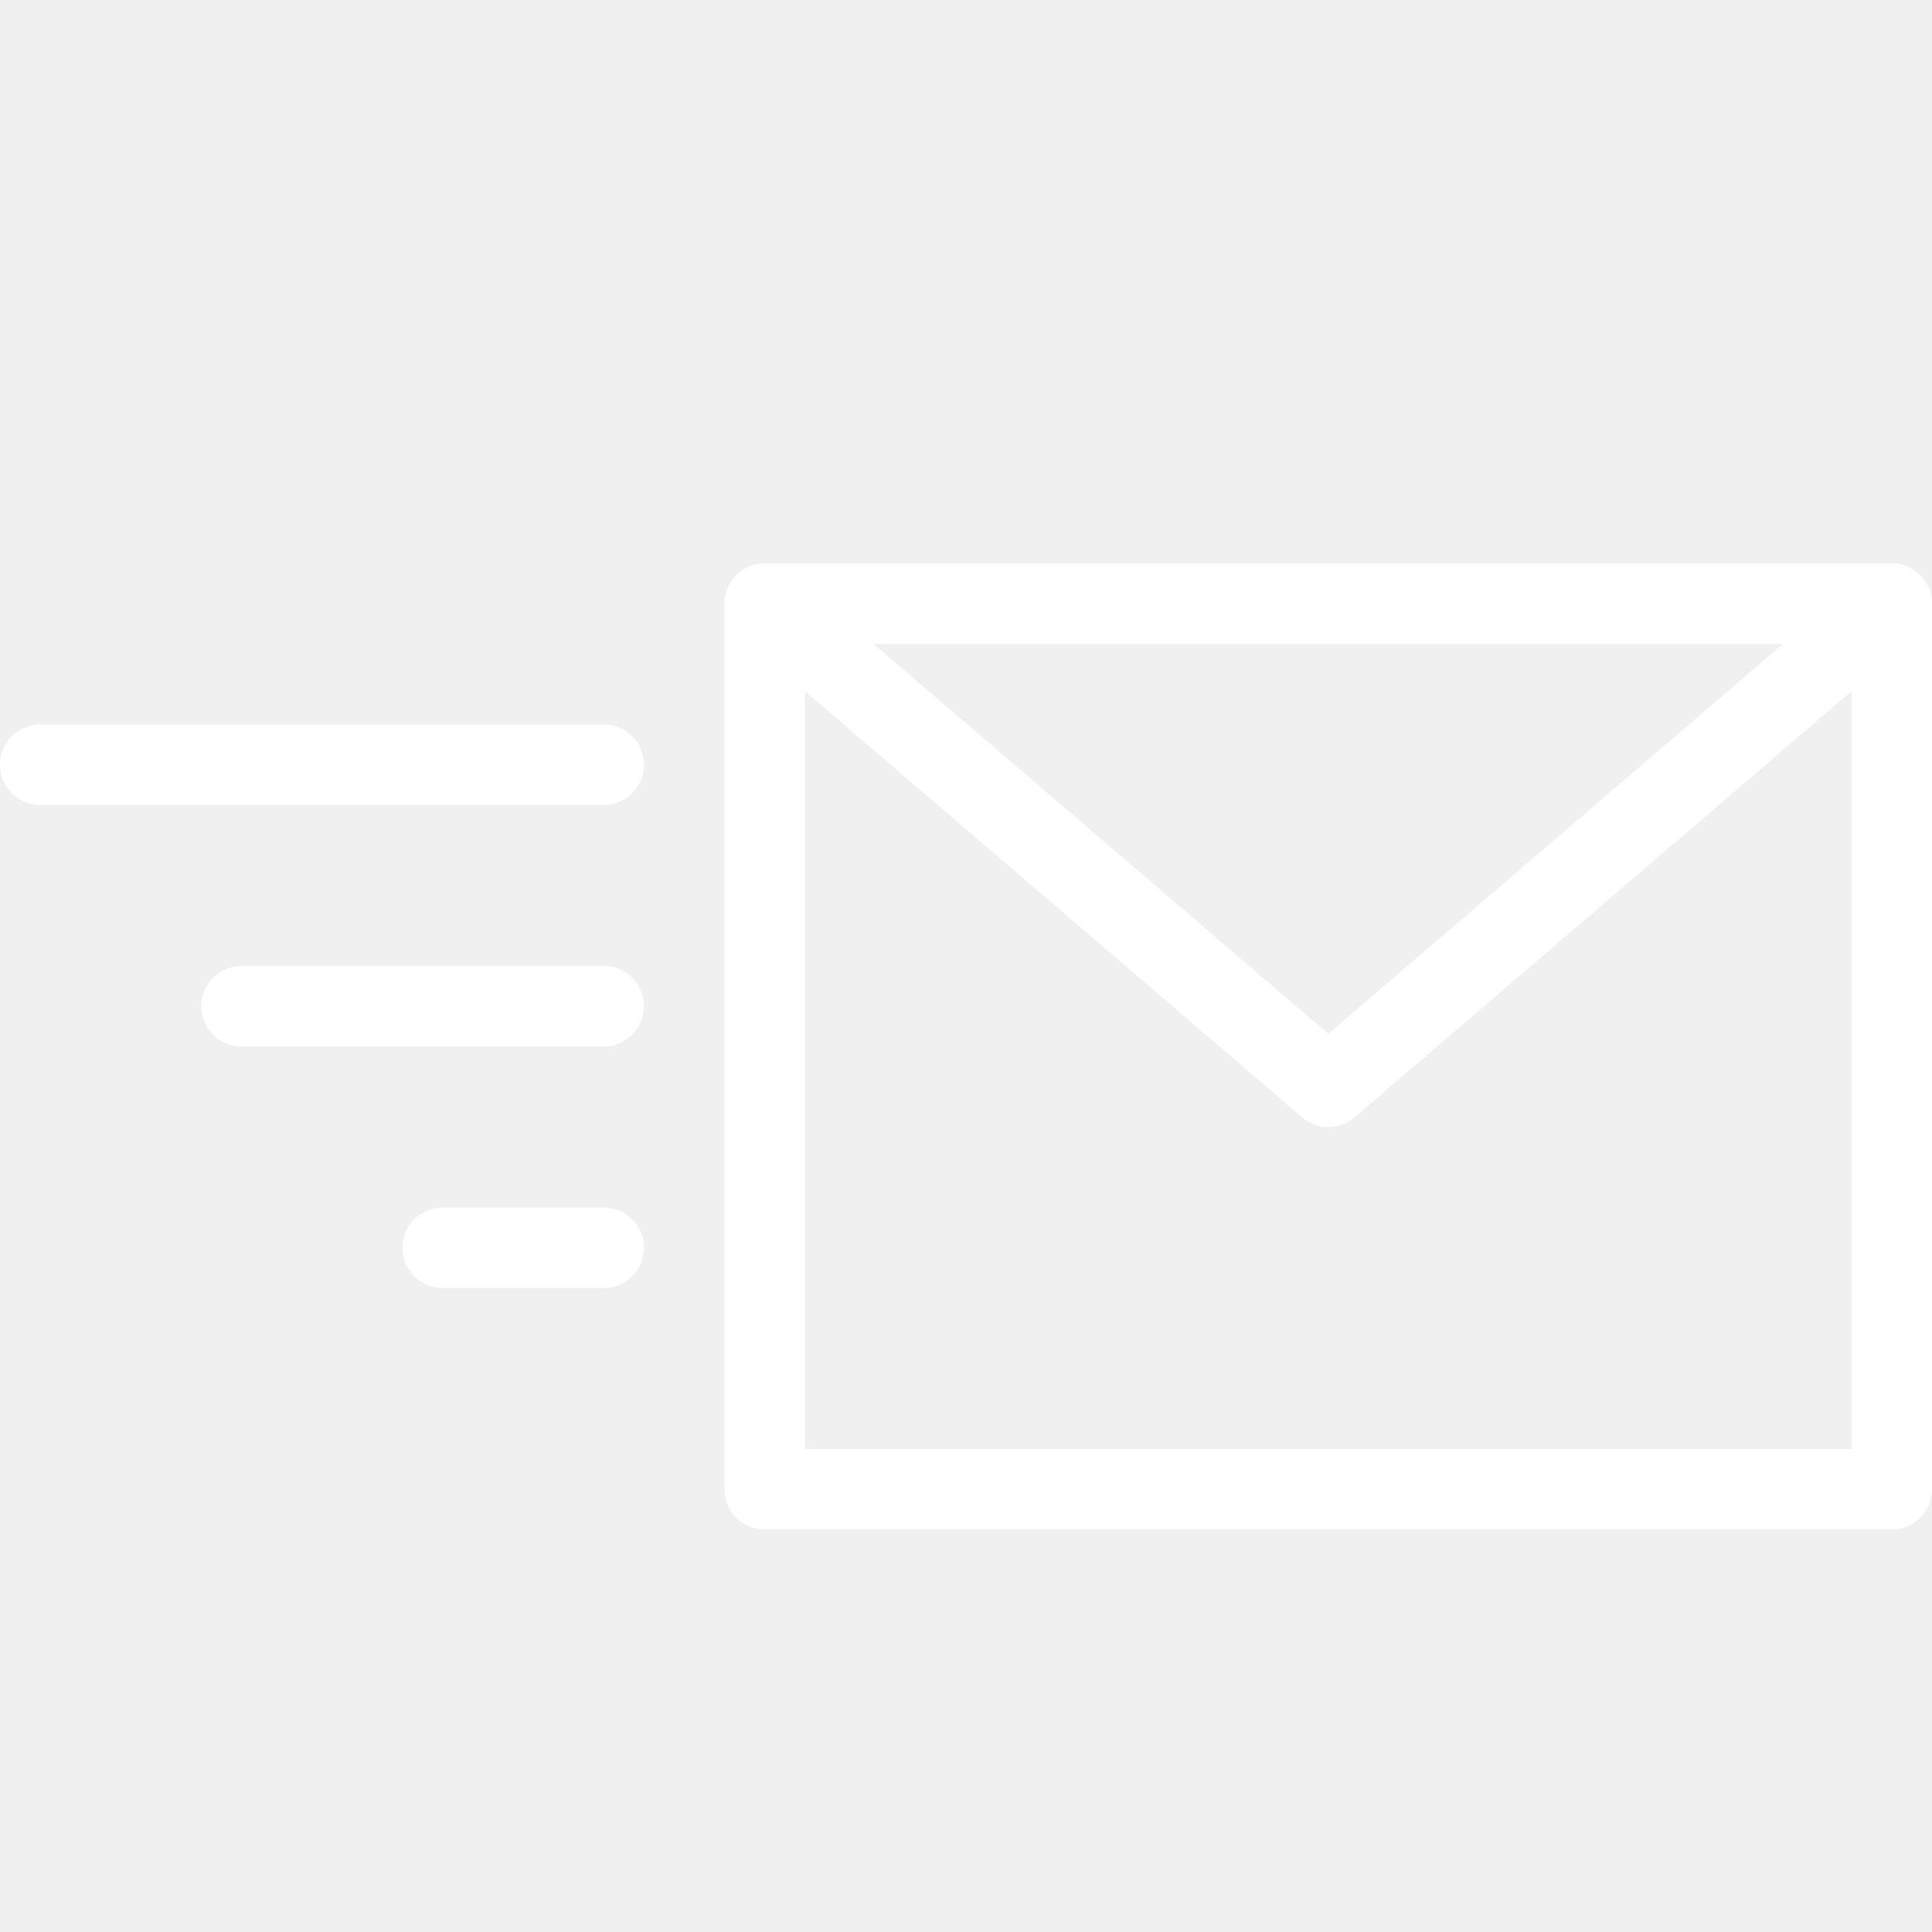
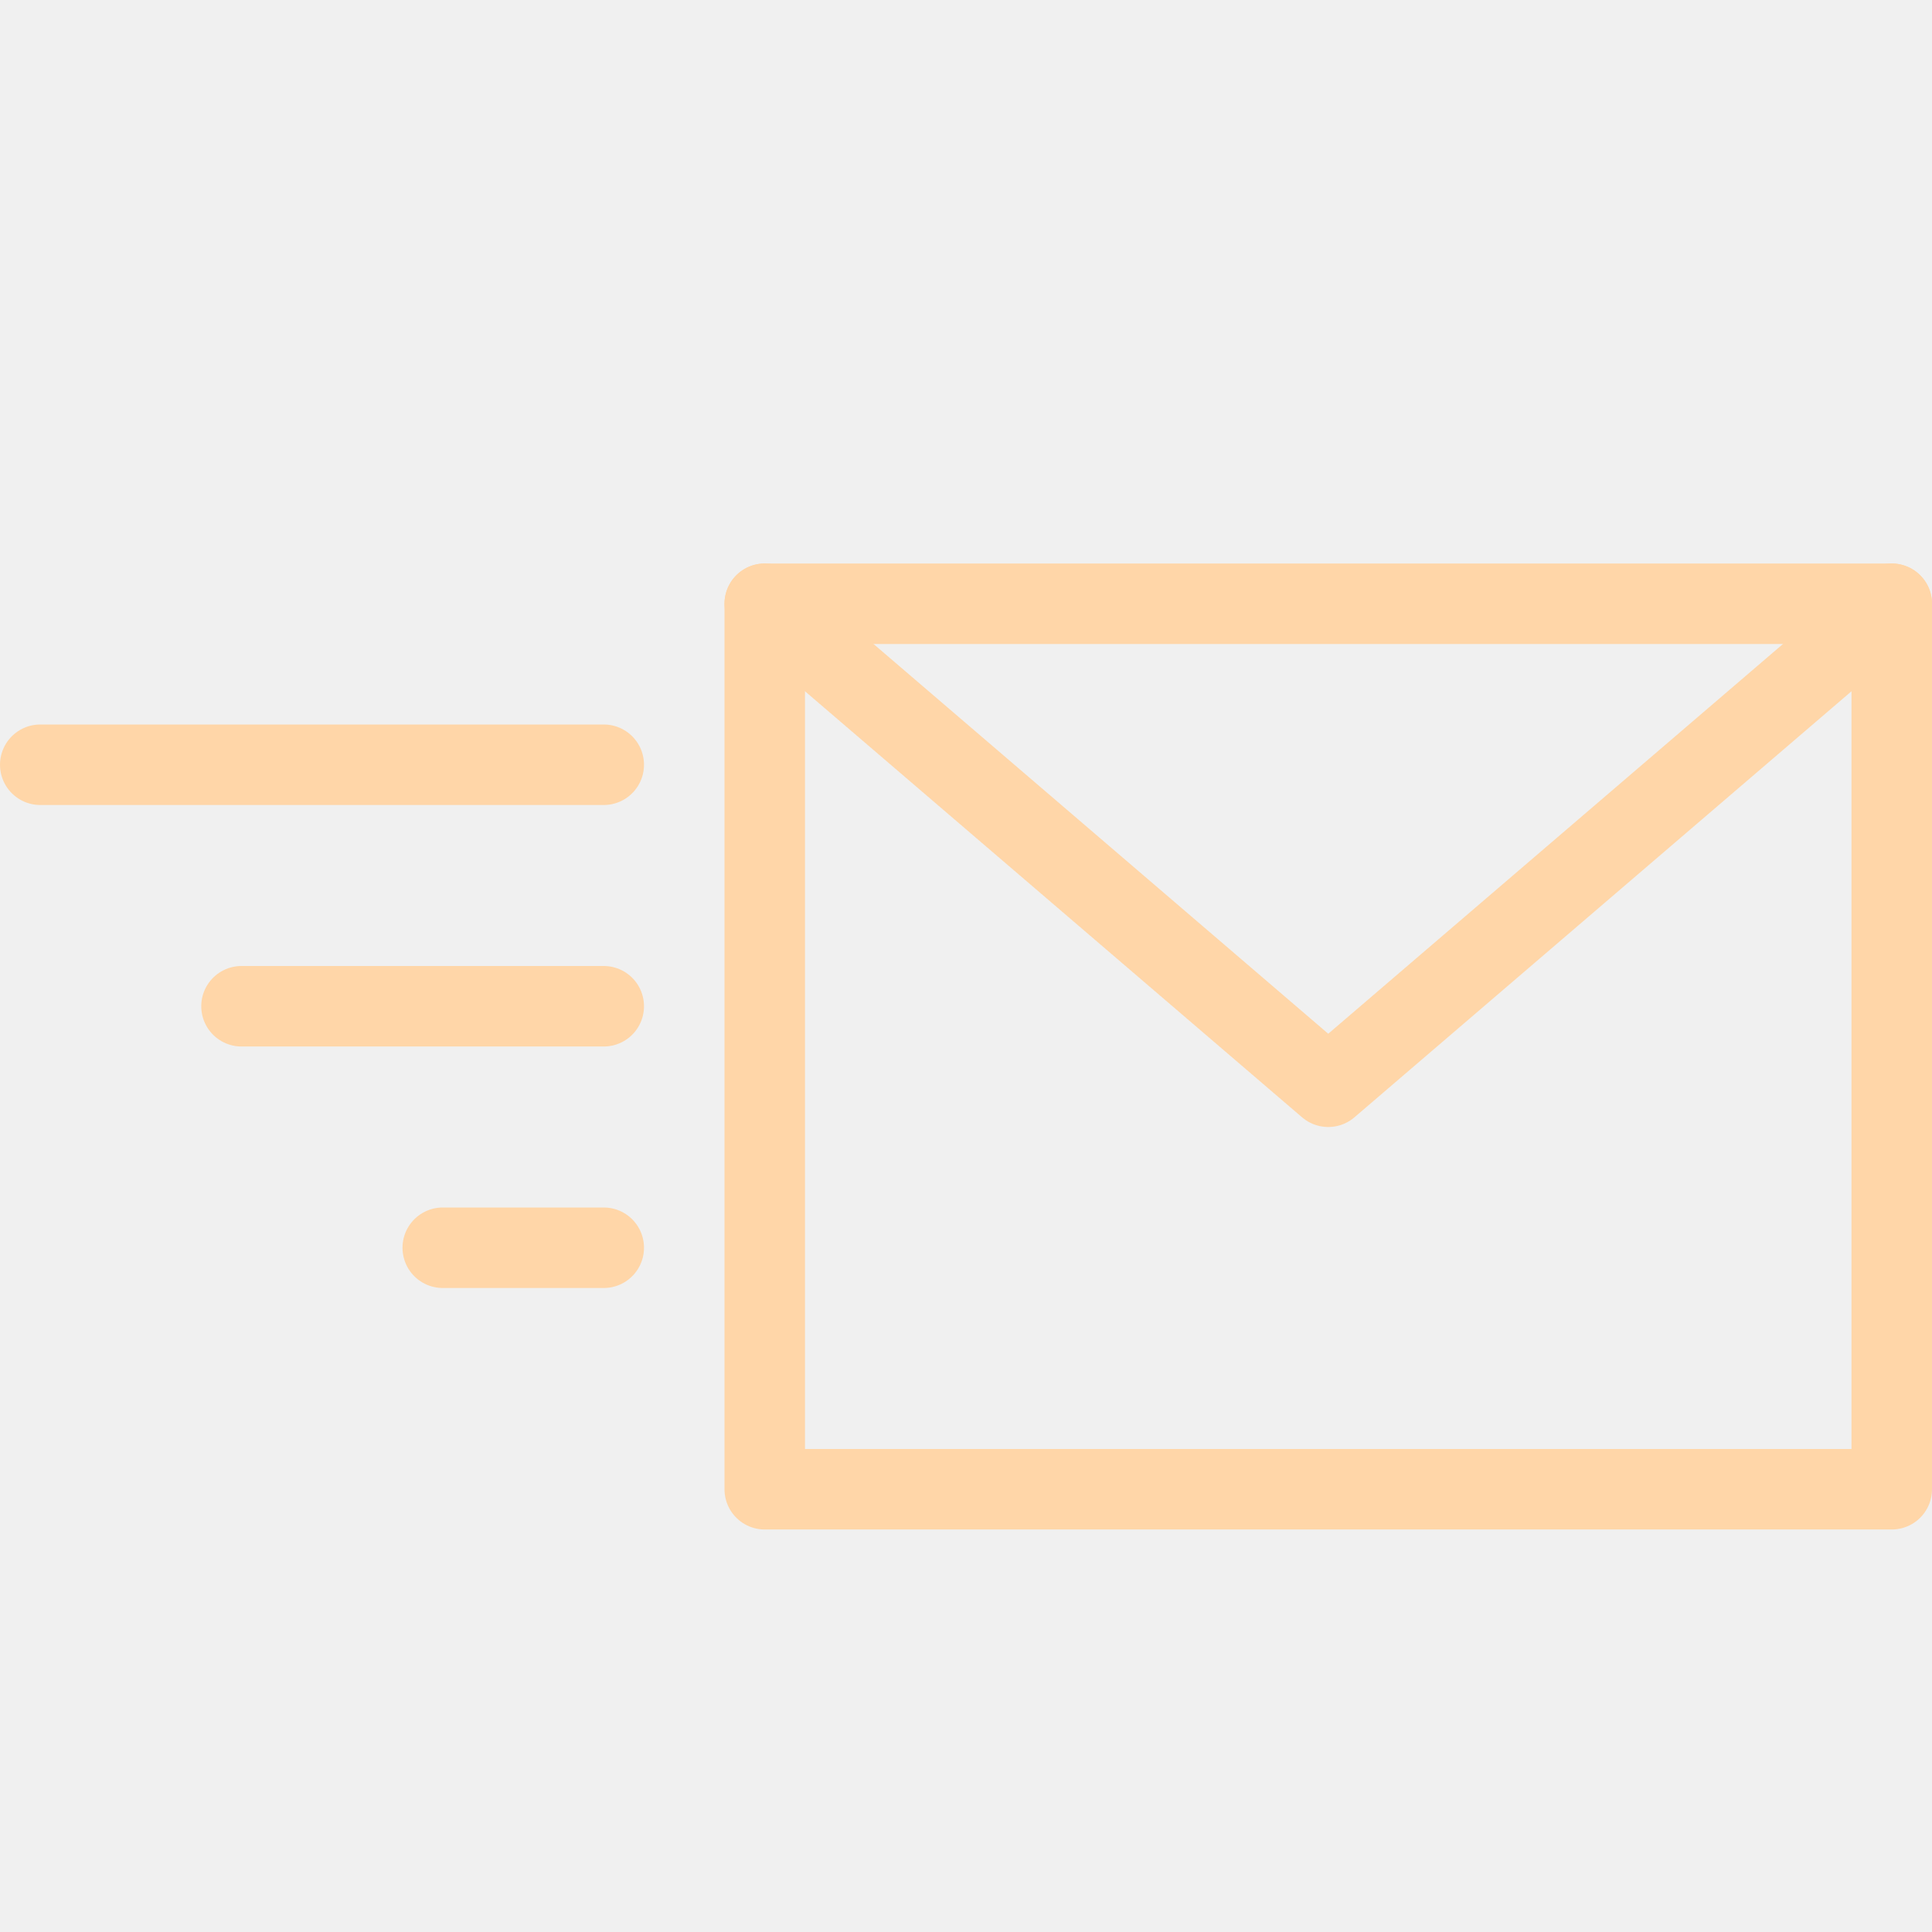
- <svg xmlns="http://www.w3.org/2000/svg" version="1.0" viewBox="0 0 24 24" xml:space="preserve" fill="#ffffff" stroke="#ffffff">
+ <svg xmlns="http://www.w3.org/2000/svg" version="1.0" viewBox="0 0 24 24" xml:space="preserve" fill="#ffd6a8" stroke="#FFD6A8">
  <g id="SVGRepo_bgCarrier" stroke-width="0" />
  <g id="SVGRepo_tracerCarrier" stroke-linecap="round" stroke-linejoin="round" />
  <g id="SVGRepo_iconCarrier">
    <g id="Guides">
      <g id="_x32_0_px_2_"> </g>
      <g id="_x32_0px"> </g>
      <g id="_x34_0px"> </g>
      <g id="_x34_4_px"> </g>
      <g id="_x34_8px">
        <g id="_x31_6px"> </g>
        <g id="square_4px">
          <g id="_x32_8_px">
            <g id="square_4px_2_"> </g>
            <g id="square_4px_3_"> </g>
            <g id="square_4px_1_"> </g>
            <g id="_x32_4_px_2_"> </g>
            <g id="_x31_2_px"> </g>
          </g>
        </g>
      </g>
      <g id="Icons"> </g>
      <g id="_x32_0_px"> </g>
      <g id="square_6px">
        <g id="_x31_2_PX"> </g>
      </g>
      <g id="_x33_6_px">
        <g id="_x33_2_px">
          <g id="_x32_8_px_1_">
            <g id="square_6px_1_"> </g>
            <g id="_x32_0_px_1_">
              <g id="_x31_2_PX_2_"> </g>
              <g id="_x34_8_px">
                <g id="_x32_4_px"> </g>
                <g id="_x32_4_px_1_"> </g>
              </g>
            </g>
          </g>
        </g>
      </g>
      <g id="_x32_0_px_3_"> </g>
      <g id="_x32_0_px_4_"> </g>
      <g id="New_Symbol_8">
        <g id="_x32_4_px_3_"> </g>
      </g>
    </g>
    <g id="Artboard"> </g>
    <g id="Free_Icons">
      <g>
-         <line style="fill:none;stroke:#ffffff;stroke-linecap:round;stroke-linejoin:round;stroke-miterlimit:10;" x1="0.5" y1="9.5" x2="7.5" y2="9.5" />
-         <line style="fill:none;stroke:#ffffff;stroke-linecap:round;stroke-linejoin:round;stroke-miterlimit:10;" x1="3" y1="12.5" x2="7.5" y2="12.5" />
-         <line style="fill:none;stroke:#ffffff;stroke-linecap:round;stroke-linejoin:round;stroke-miterlimit:10;" x1="5.5" y1="15.5" x2="7.5" y2="15.5" />
-         <rect x="9.5" y="7.5" style="fill:none;stroke:#ffffff;stroke-linecap:round;stroke-linejoin:round;stroke-miterlimit:10;" width="14" height="11" />
-         <polyline style="fill:none;stroke:#ffffff;stroke-linecap:round;stroke-linejoin:round;stroke-miterlimit:10;" points="9.5,7.5 16.5,13.5 23.5,7.5 " />
+         <line style="fill:none;stroke:#FFD6A8;stroke-linecap:round;stroke-linejoin:round;stroke-miterlimit:10;" x1="0.5" y1="9.5" x2="7.5" y2="9.5" />
+         <line style="fill:none;stroke:#FFD6A8;stroke-linecap:round;stroke-linejoin:round;stroke-miterlimit:10;" x1="3" y1="12.5" x2="7.5" y2="12.5" />
+         <line style="fill:none;stroke:#FFD6A8;stroke-linecap:round;stroke-linejoin:round;stroke-miterlimit:10;" x1="5.5" y1="15.5" x2="7.5" y2="15.5" />
+         <rect x="9.5" y="7.5" style="fill:none;stroke:#FFD6A8;stroke-linecap:round;stroke-linejoin:round;stroke-miterlimit:10;" width="14" height="11" />
+         <polyline style="fill:none;stroke:#FFD6A8;stroke-linecap:round;stroke-linejoin:round;stroke-miterlimit:10;" points="9.5,7.5 16.5,13.5 23.5,7.5 " />
      </g>
    </g>
  </g>
</svg>
